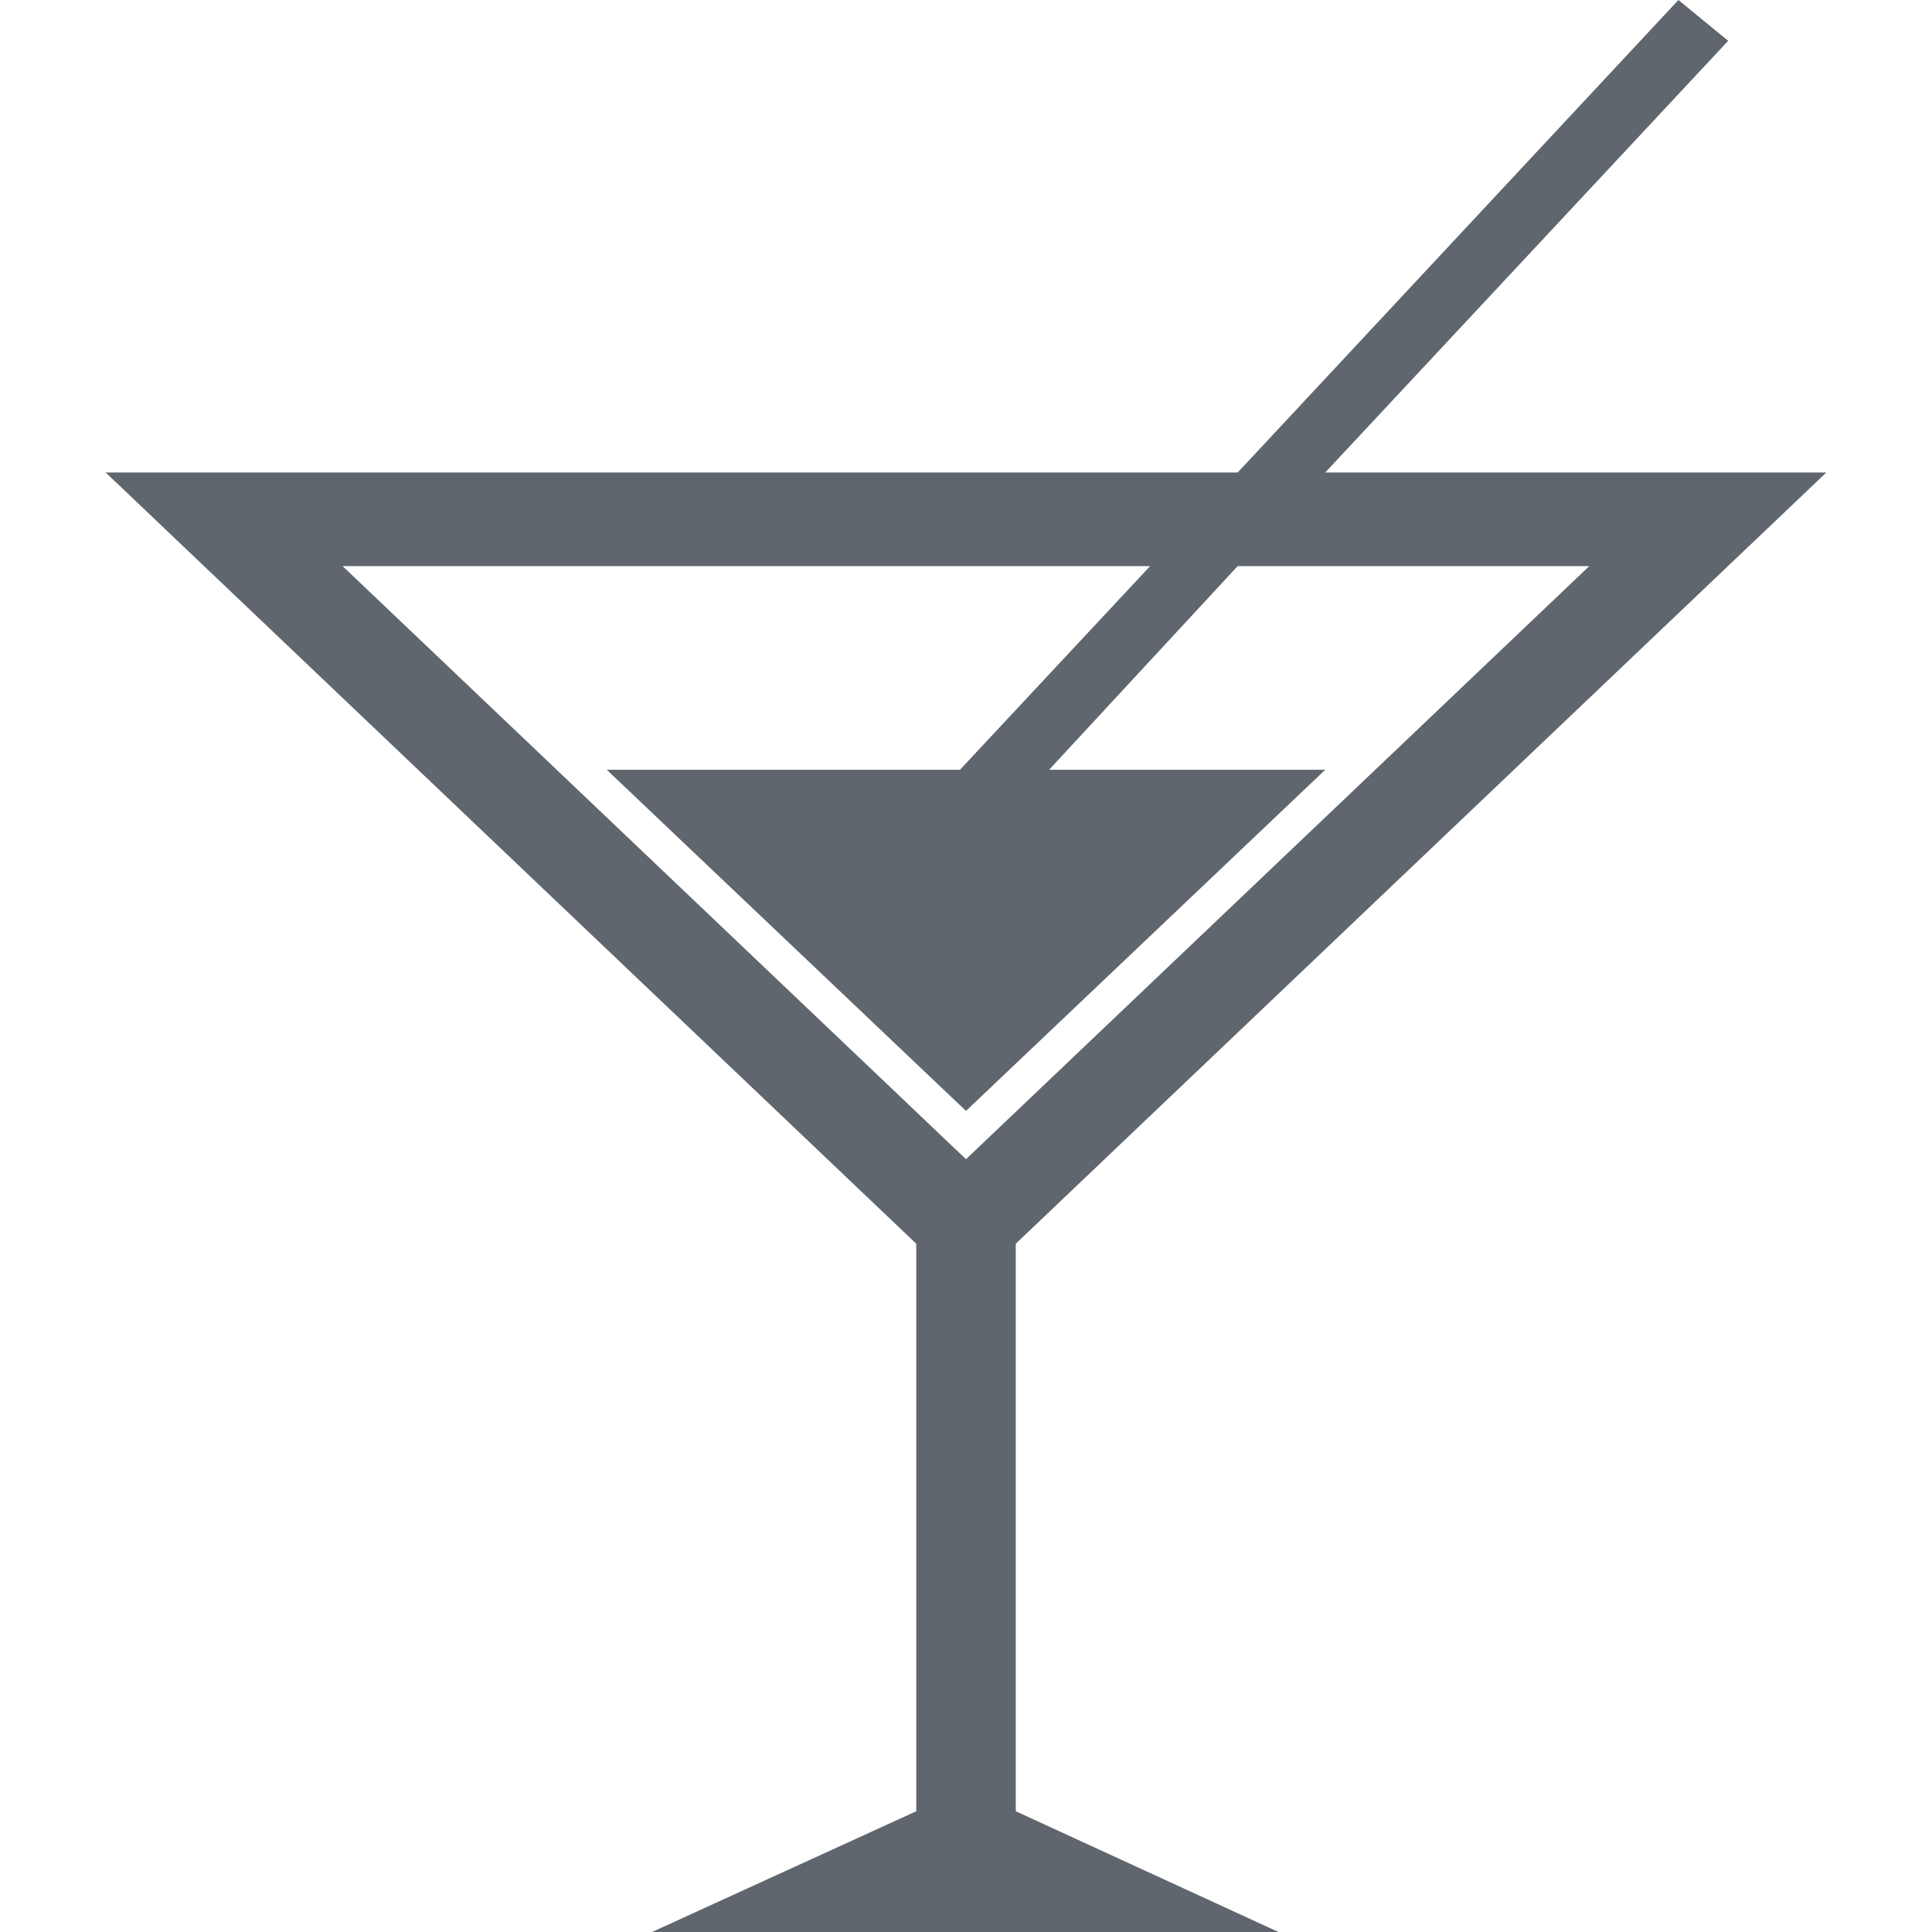
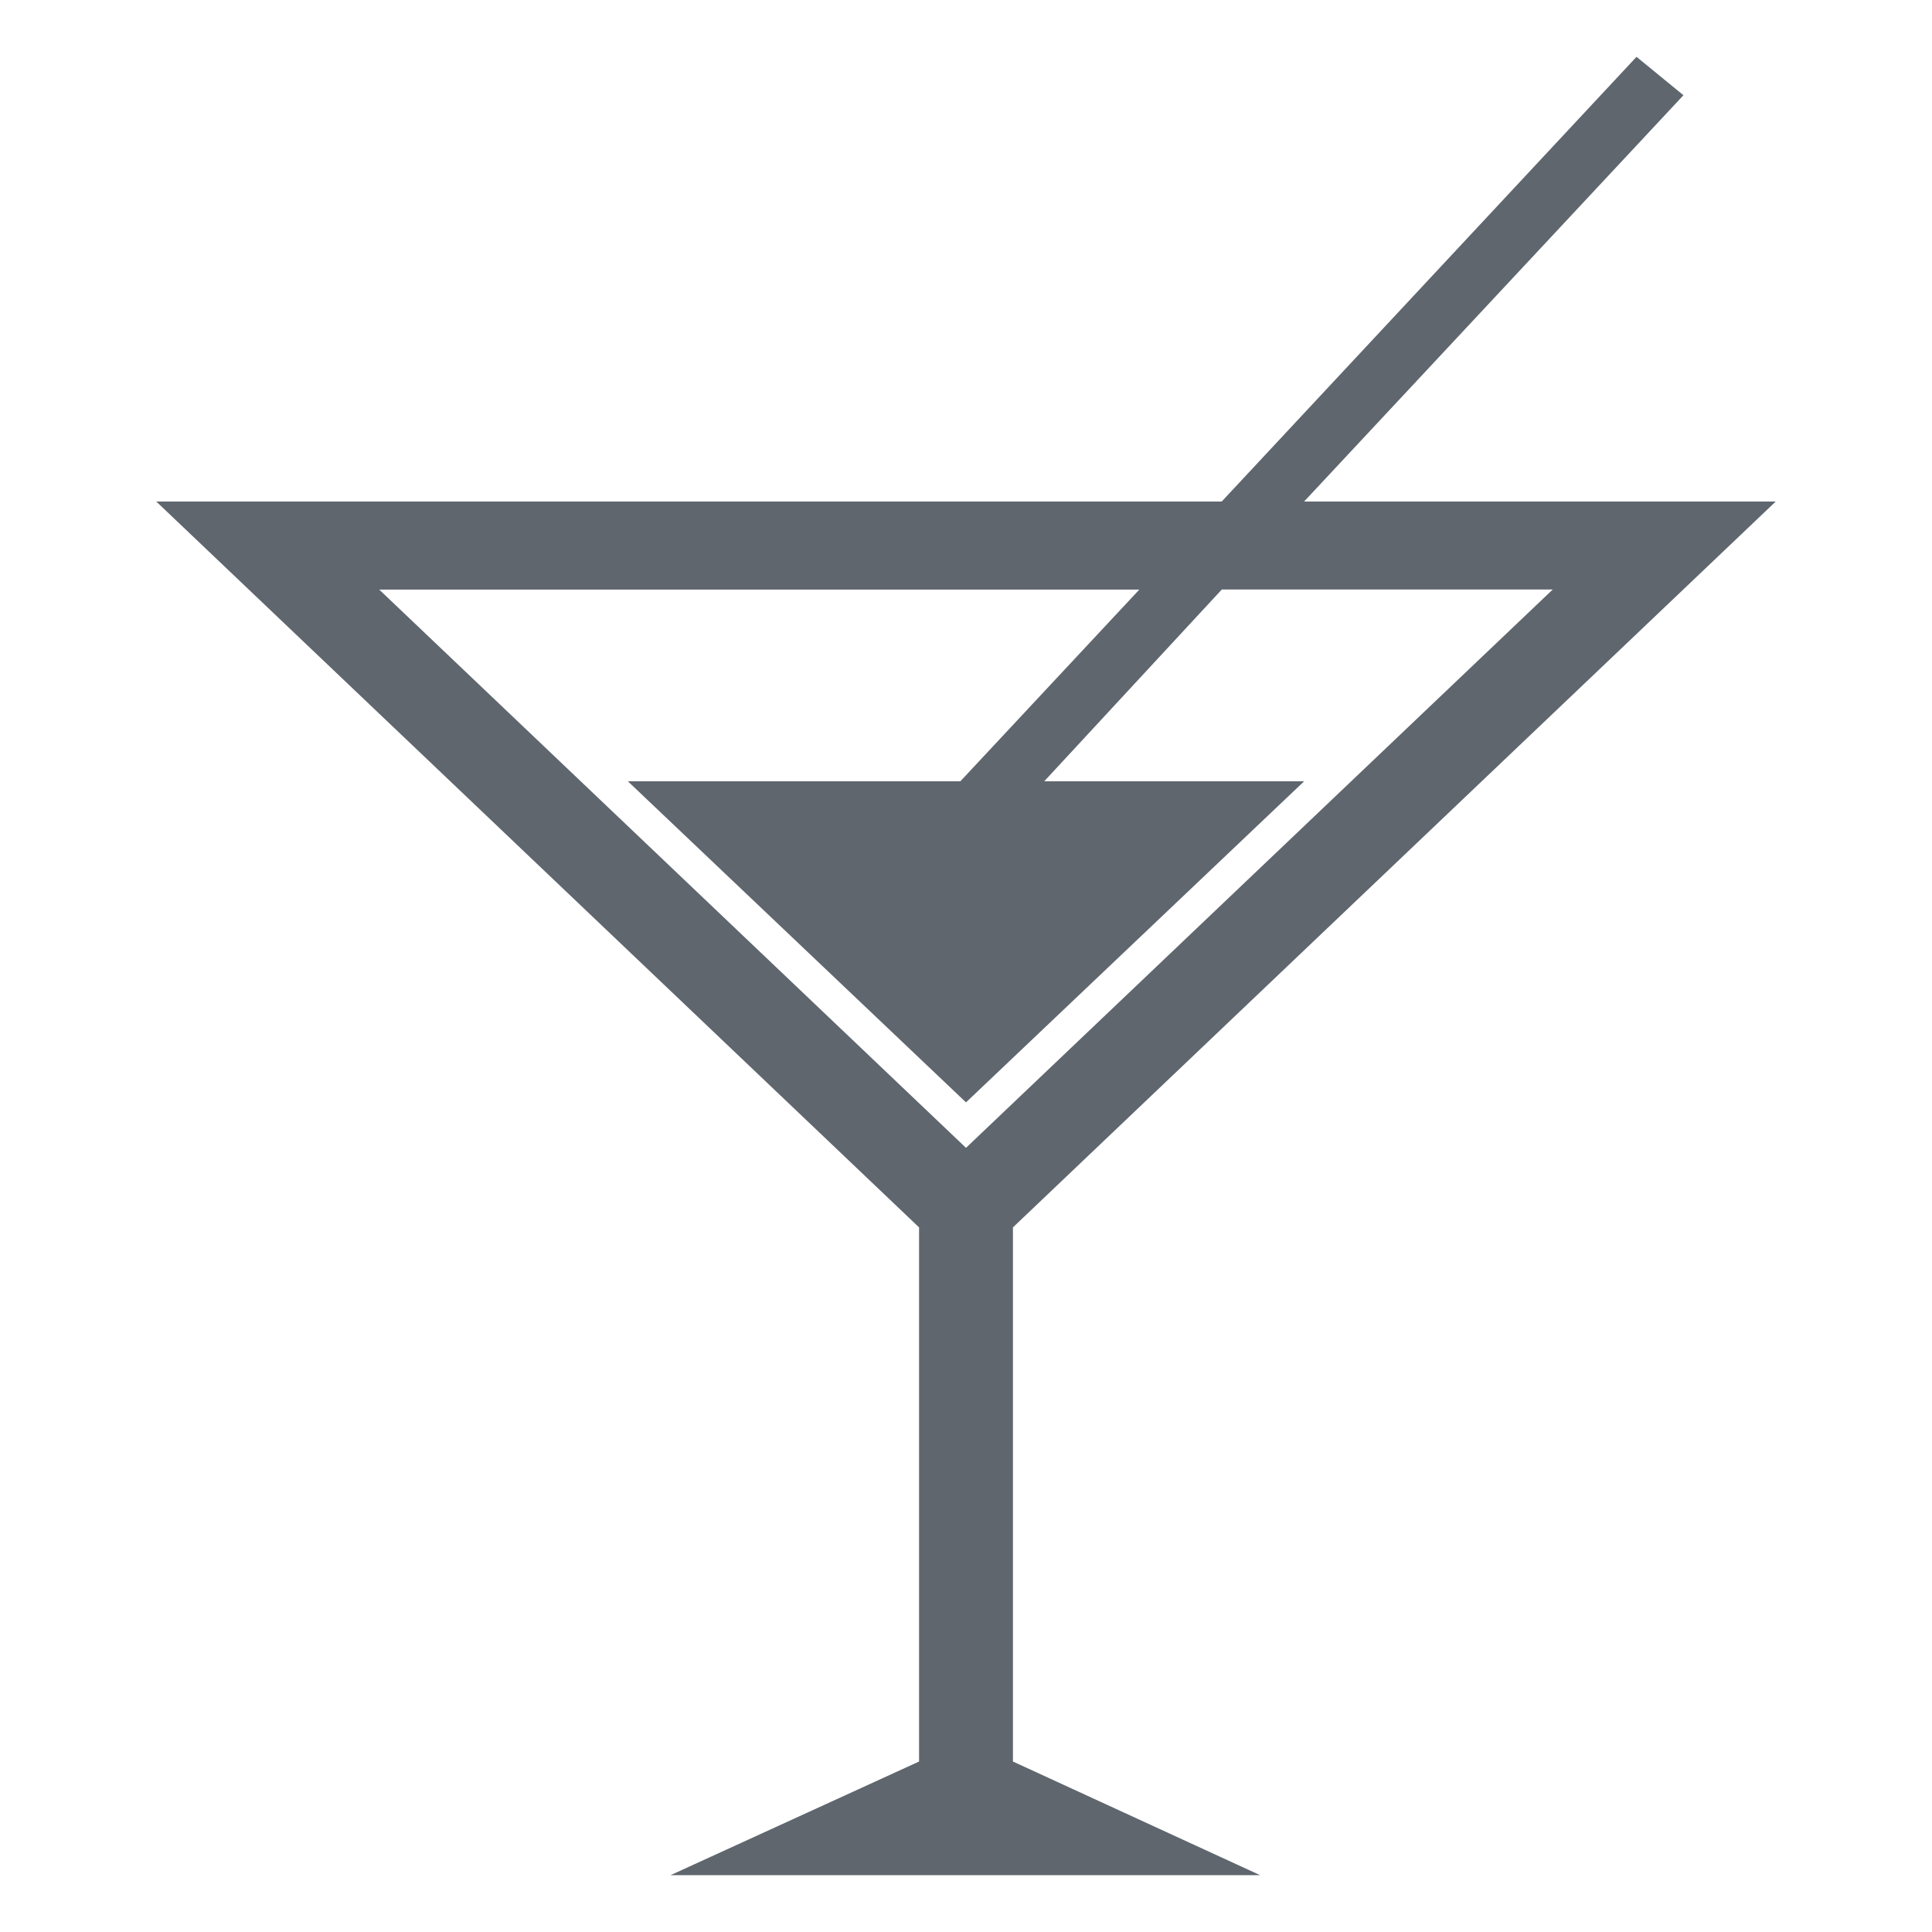
- <svg xmlns="http://www.w3.org/2000/svg" width="16" height="16" viewBox="0 0 16 16" fill="none">
-   <path d="M8.412 10.3L15.125 3.913H10.975L14.312 0.338L13.9 0L10.25 3.913H0.875L7.588 10.3V15L5.4 16H10.588L8.412 15V10.3ZM2.837 4.688H9.525L7.95 6.375H5.025L8 9.2L10.975 6.375H8.688L10.25 4.688H13.162L8 9.6L2.837 4.688Z" fill="#5F666E" />
+ <svg xmlns="http://www.w3.org/2000/svg" version="1.1" id="Layer_1" x="0px" y="0px" width="17px" height="17px" viewBox="-0.5 -0.5 17 17" enable-background="new -0.5 -0.5 17 17" xml:space="preserve">
+   <path fill="#5F666E" d="M8.413,10.3l6.712-6.387h-4.15l3.338-3.575L13.9,0l-3.65,3.913H0.875L7.587,10.3V15L5.4,16h5.188l-2.175-1  V10.3z M2.837,4.688h6.688L7.95,6.375H5.025L8,9.2l2.975-2.825H8.688l1.563-1.688h2.912L8,9.6L2.837,4.688z" />
</svg>
